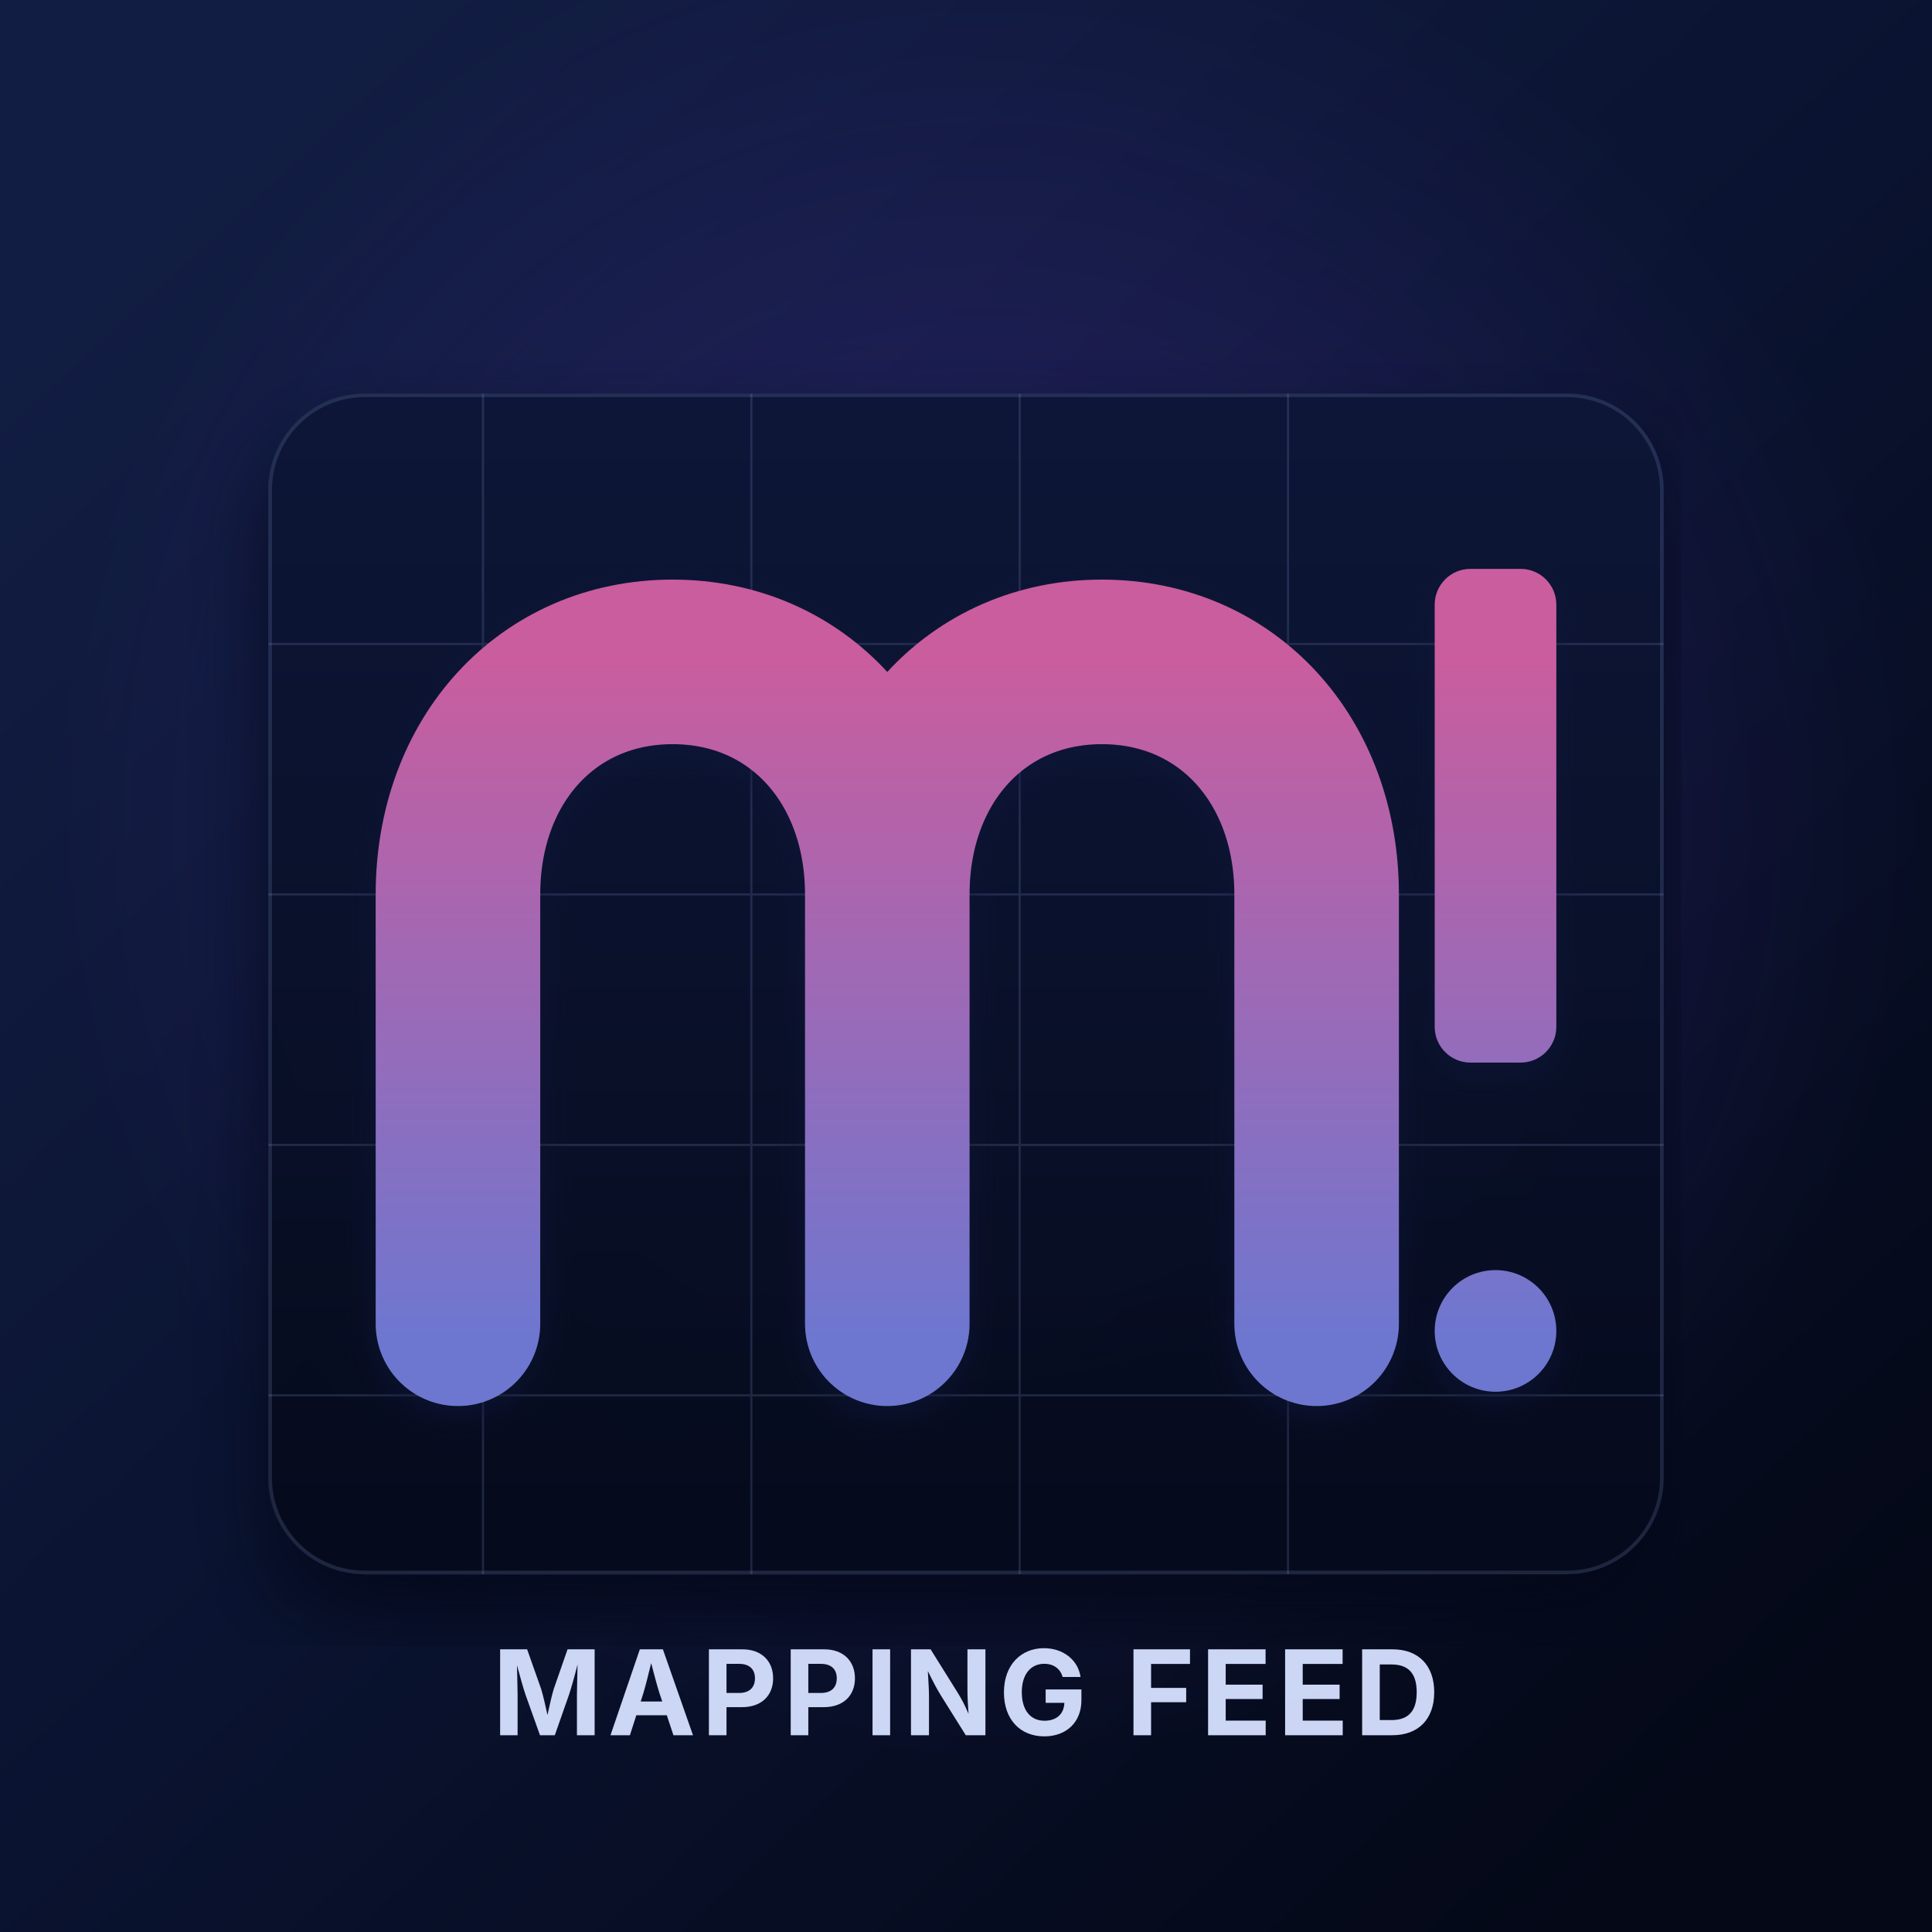
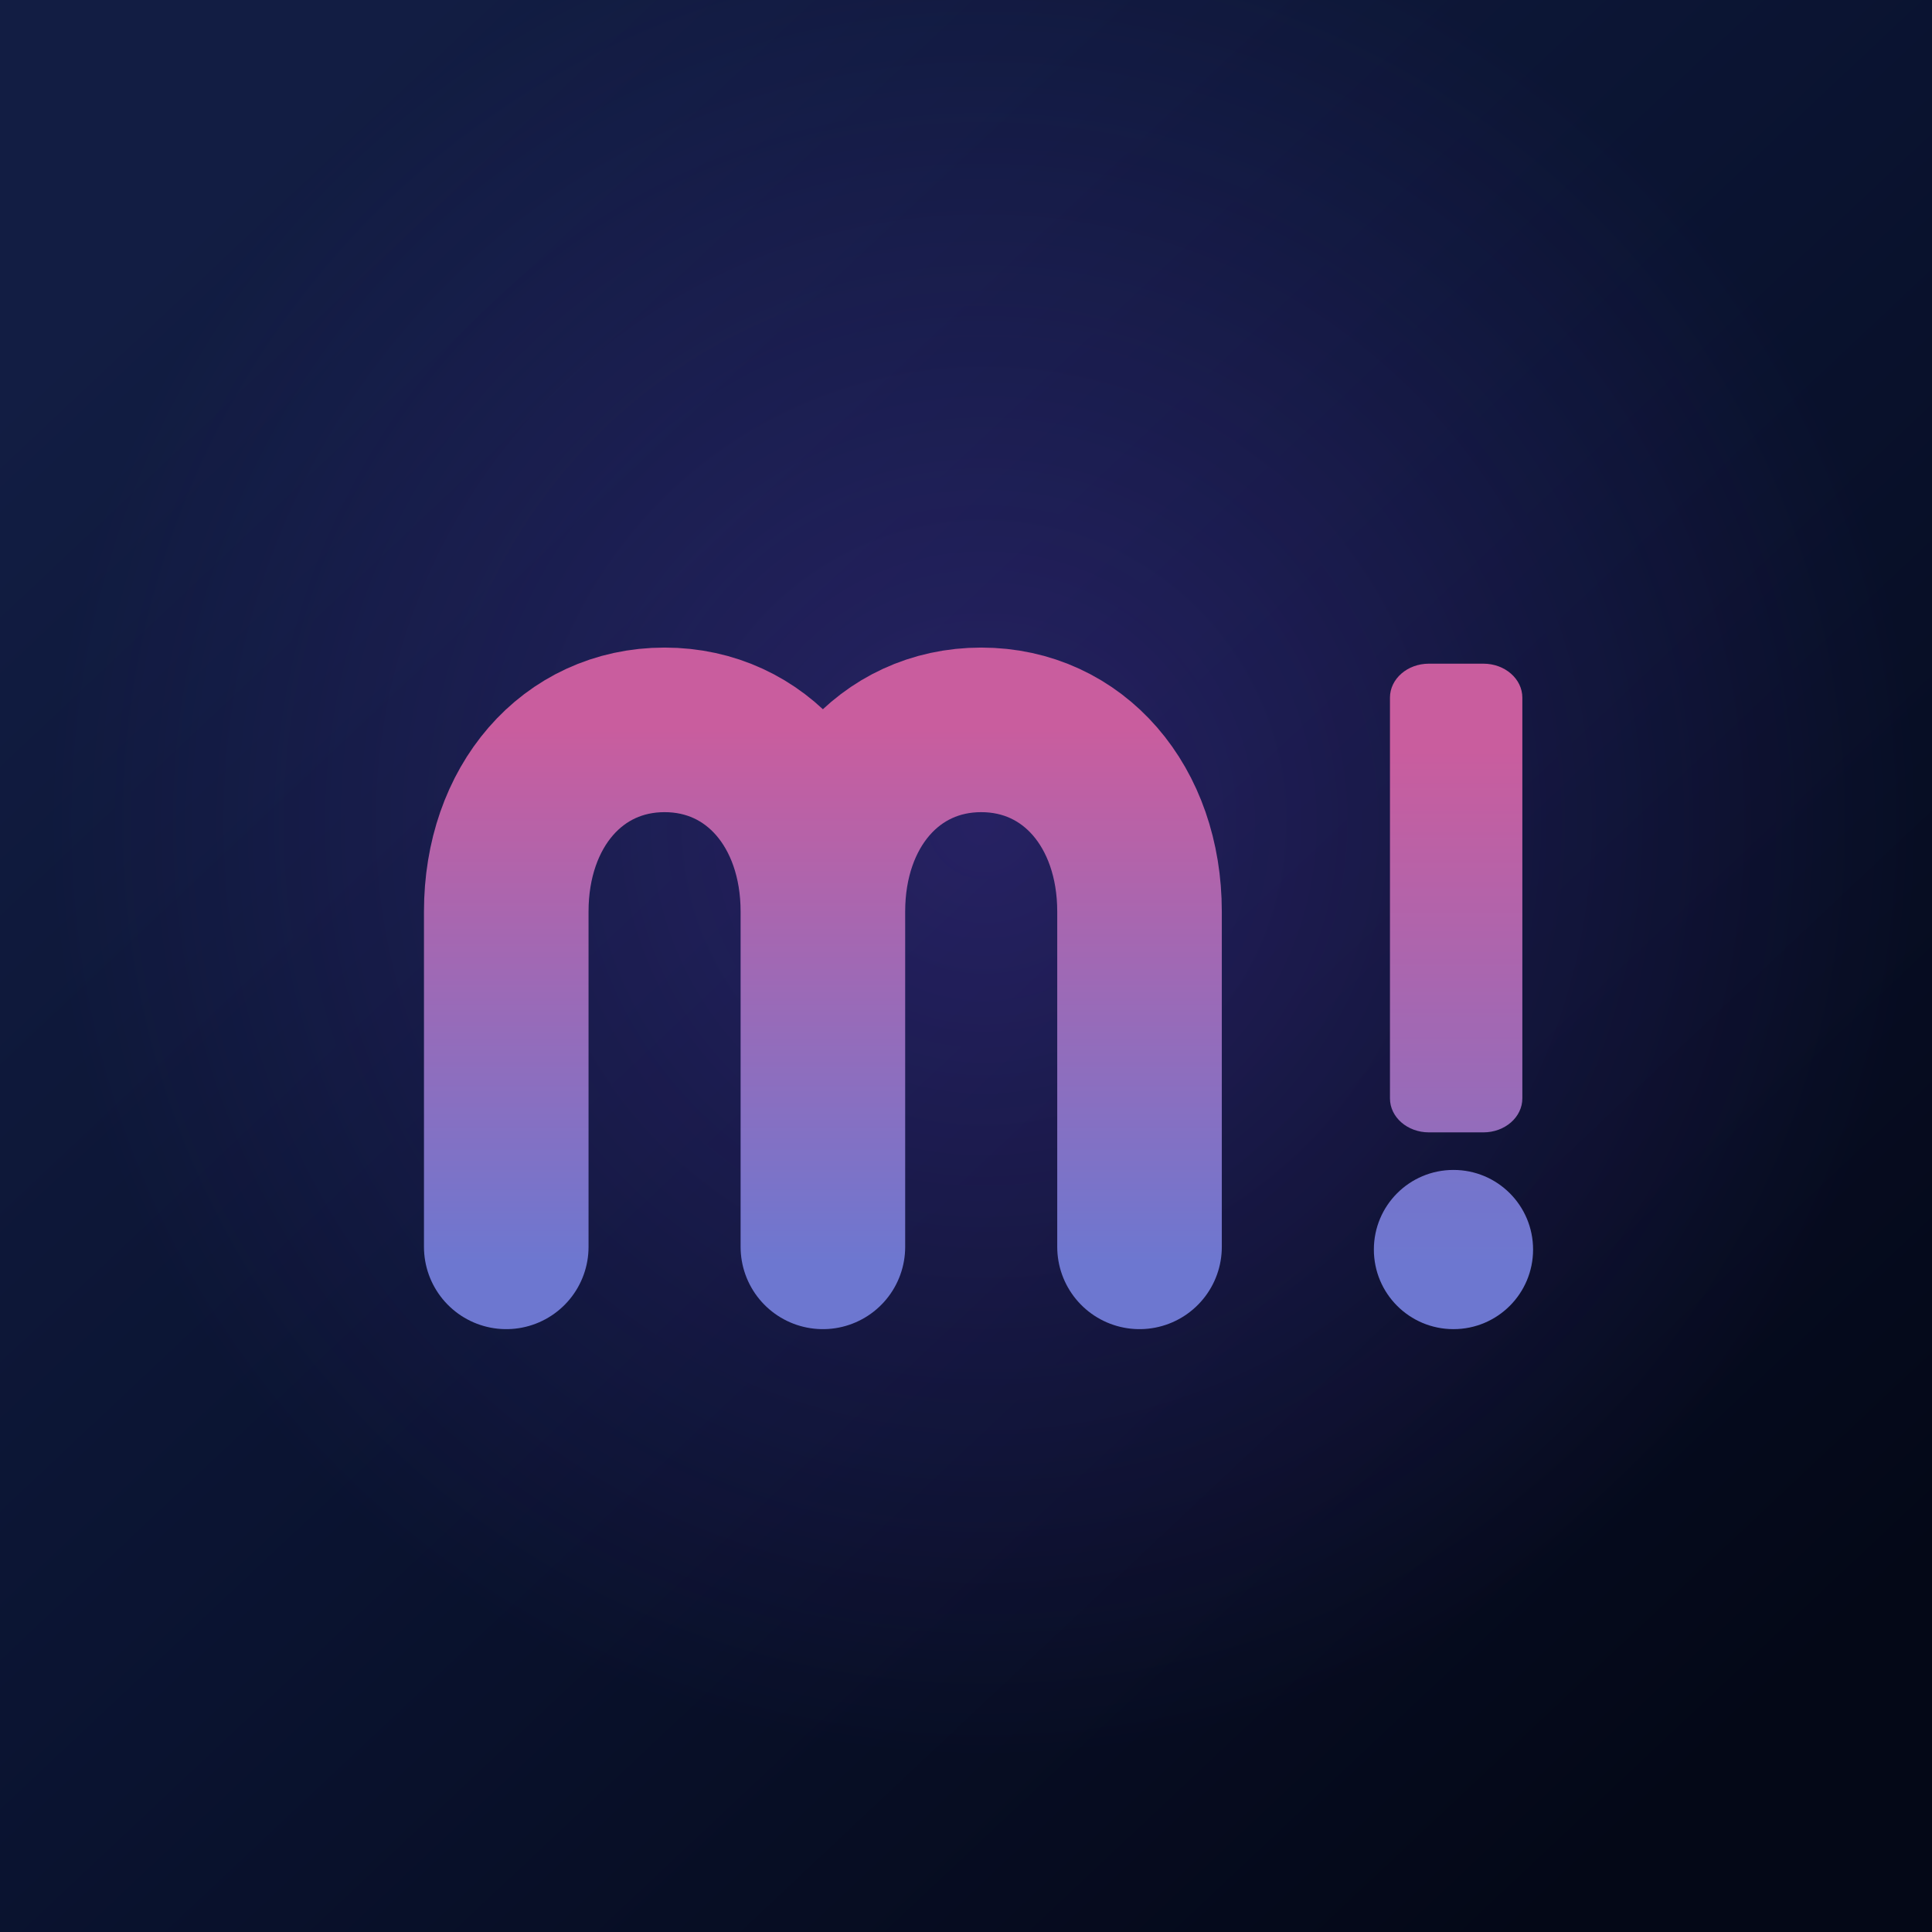
- <svg xmlns="http://www.w3.org/2000/svg" width="1080" height="1080" viewBox="0 0 1080 1080" fill="none" role="img" aria-labelledby="title desc">
+ <svg xmlns="http://www.w3.org/2000/svg" version="1.2" viewBox="0 0 1080 1080" width="1080" height="1080">
  <defs>
-     <linearGradient id="bg" x1="120" y1="90" x2="960" y2="1000" gradientUnits="userSpaceOnUse">
-       <stop offset="0" stop-color="#121D43" />
-       <stop offset="0.5" stop-color="#0A1330" />
+     <linearGradient id="g1" x2="1" gradientUnits="userSpaceOnUse" gradientTransform="matrix(840,910,-910,840,120,90)">
+       <stop offset="0" stop-color="#121d43" />
+       <stop offset=".5" stop-color="#0a1330" />
      <stop offset="1" stop-color="#040817" />
    </linearGradient>
-     <radialGradient id="bgGlow" cx="0" cy="0" r="1" gradientUnits="userSpaceOnUse" gradientTransform="translate(550 460) rotate(90) scale(520)">
-       <stop offset="0" stop-color="#7E4DFF" stop-opacity="0.24" />
-       <stop offset="1" stop-color="#7E4DFF" stop-opacity="0" />
+     <radialGradient id="g2" cx="0" cy="0" r="1" gradientUnits="userSpaceOnUse" gradientTransform="matrix(0,520,-520,0,550,460)">
+       <stop offset="0" stop-color="#7e4dff" stop-opacity=".24" />
+       <stop offset="1" stop-color="#7e4dff" stop-opacity="0" />
    </radialGradient>
-     <linearGradient id="mark" x1="600" y1="430" x2="600" y2="810" gradientUnits="userSpaceOnUse">
-       <stop offset="0" stop-color="#C95D9E" />
-       <stop offset="1" stop-color="#6D77D0" />
+     <linearGradient id="g3" x2="1" gradientUnits="userSpaceOnUse" gradientTransform="matrix(0,296.811,-363.568,0,536.7,408)">
+       <stop offset="0" stop-color="#c95d9e" />
+       <stop offset="1" stop-color="#6d77d0" />
    </linearGradient>
-     <linearGradient id="cardTop" x1="520" y1="220" x2="520" y2="880" gradientUnits="userSpaceOnUse">
-       <stop offset="0" stop-color="#0D1637" stop-opacity="0.96" />
-       <stop offset="1" stop-color="#050A1B" stop-opacity="0.98" />
+     <linearGradient id="g4" x2="1" gradientUnits="userSpaceOnUse" gradientTransform="matrix(0,360.725,-101.884,0,557.176,420.362)">
+       <stop offset="0" stop-color="#c95d9e" />
+       <stop offset="1" stop-color="#6d77d0" />
    </linearGradient>
-     <filter id="cardShadow" x="100" y="180" width="840" height="740" filterUnits="userSpaceOnUse" color-interpolation-filters="sRGB">
-       <feFlood flood-opacity="0" result="BackgroundImageFix" />
-       <feColorMatrix in="SourceAlpha" type="matrix" values="0 0 0 0 0 0 0 0 0 0 0 0 0 0 0 0 0 0 127 0" result="hardAlpha" />
-       <feOffset dy="26" />
-       <feGaussianBlur stdDeviation="24" />
-       <feComposite in2="hardAlpha" operator="out" />
-       <feColorMatrix type="matrix" values="0 0 0 0 0.01 0 0 0 0 0.03 0 0 0 0 0.1 0 0 0 0.9 0" />
-       <feBlend mode="normal" in2="BackgroundImageFix" result="effect1_dropShadow_0_1" />
-       <feBlend mode="normal" in="SourceGraphic" in2="effect1_dropShadow_0_1" result="shape" />
-     </filter>
-     <filter id="markShadow" x="170" y="330" width="790" height="580" filterUnits="userSpaceOnUse" color-interpolation-filters="sRGB">
-       <feFlood flood-opacity="0" result="BackgroundImageFix" />
-       <feColorMatrix in="SourceAlpha" type="matrix" values="0 0 0 0 0 0 0 0 0 0 0 0 0 0 0 0 0 0 127 0" result="hardAlpha" />
-       <feOffset dy="6" />
-       <feGaussianBlur stdDeviation="8" />
-       <feComposite in2="hardAlpha" operator="out" />
-       <feColorMatrix type="matrix" values="0 0 0 0 0.06 0 0 0 0 0.09 0 0 0 0 0.24 0 0 0 0.55 0" />
-       <feBlend mode="normal" in2="BackgroundImageFix" result="effect1_dropShadow_0_1" />
-       <feBlend mode="normal" in="SourceGraphic" in2="effect1_dropShadow_0_1" result="shape" />
-     </filter>
-     <clipPath id="cardClip">
-       <rect x="150" y="220" width="780" height="660" rx="54" />
-     </clipPath>
+     <linearGradient id="g5" x2="1" gradientUnits="userSpaceOnUse" gradientTransform="matrix(0,497.353,-497.353,0,503.618,209)">
+       <stop offset="0" stop-color="#c95d9e" />
+       <stop offset="1" stop-color="#6d77d0" />
+     </linearGradient>
  </defs>
-   <rect width="1080" height="1080" fill="url(#bg)" />
-   <circle cx="550" cy="460" r="520" fill="url(#bgGlow)" />
-   <g filter="url(#cardShadow)">
-     <rect x="150" y="220" width="780" height="660" rx="54" fill="url(#cardTop)" />
-     <rect x="151" y="221" width="778" height="658" rx="53" stroke="#6D7FB2" stroke-opacity="0.24" stroke-width="2" />
+   <style>
+ 		.s0 { fill: url(#g1) } 
+ 		.s1 { fill: url(#g2) } 
+ 		.s2 { fill: none;stroke: url(#g3);stroke-linecap: round;stroke-linejoin: round;stroke-width: 92 } 
+ 		.s3 { fill: url(#g4) } 
+ 		.s4 { fill: url(#g5) } 
+ 	</style>
+   <path fill-rule="evenodd" class="s0" d="m0 0h1080v1080h-1080z" />
+   <path fill-rule="evenodd" class="s1" d="m550 980c-287.56 0-520-232.44-520-520 0-287.56 232.44-520 520-520 287.56 0 520 232.44 520 520 0 287.56-232.44 520-520 520z" />
+   <g>
+     <path class="s2" d="m283 697v-187.46c0-58.58 36.88-101.54 88.5-101.54 51.63 0 88.5 42.96 88.5 101.54v187.46m0-187.46c0-58.58 36.88-101.54 88.5-101.54 51.63 0 88.5 42.96 88.5 101.54v187.46" />
+     <path fill-rule="evenodd" class="s3" d="m798.76 371h30.48c12.02 0 21.76 8.5 21.76 18.99v224.02c0 10.49-9.74 18.99-21.76 18.99h-30.48c-12.02 0-21.76-8.5-21.76-18.99v-224.02c0-10.49 9.74-18.99 21.76-18.99z" />
+     <path fill-rule="evenodd" class="s4" d="m812.5 743c-24.61 0-44.5-19.89-44.5-44.5 0-24.61 19.89-44.5 44.5-44.5 24.61 0 44.5 19.89 44.5 44.5 0 24.61-19.89 44.5-44.5 44.5z" />
  </g>
-   <g clip-path="url(#cardClip)" opacity="0.18">
-     <path d="M150 360H930" stroke="#8FA3DE" stroke-width="1.2" />
-     <path d="M150 500H930" stroke="#8FA3DE" stroke-width="1.2" />
-     <path d="M150 640H930" stroke="#8FA3DE" stroke-width="1.2" />
-     <path d="M150 780H930" stroke="#8FA3DE" stroke-width="1.2" />
-     <path d="M270 220V880" stroke="#8FA3DE" stroke-width="1.2" />
-     <path d="M420 220V880" stroke="#8FA3DE" stroke-width="1.2" />
-     <path d="M570 220V880" stroke="#8FA3DE" stroke-width="1.2" />
-     <path d="M720 220V880" stroke="#8FA3DE" stroke-width="1.2" />
-   </g>
-   <g filter="url(#markShadow)" transform="translate(0 -60)">
-     <path d="M256 800V560C256 485 306 430 376 430C446 430 496 485 496 560V800M496 560C496 485 546 430 616 430C686 430 736 485 736 560V800" stroke="url(#mark)" stroke-width="92" stroke-linecap="round" stroke-linejoin="round" />
-     <rect x="802" y="378" width="68" height="276" rx="20" fill="url(#mark)" />
-     <circle cx="836" cy="804" r="34" fill="url(#mark)" />
-   </g>
-   <text x="540" y="970" text-anchor="middle" fill="#D6E0FF" fill-opacity="0.95" font-family="Segoe UI, Inter, Arial, sans-serif" font-weight="700" font-size="66" letter-spacing="0.045em">
-     MAPPING FEED
-   </text>
</svg>
